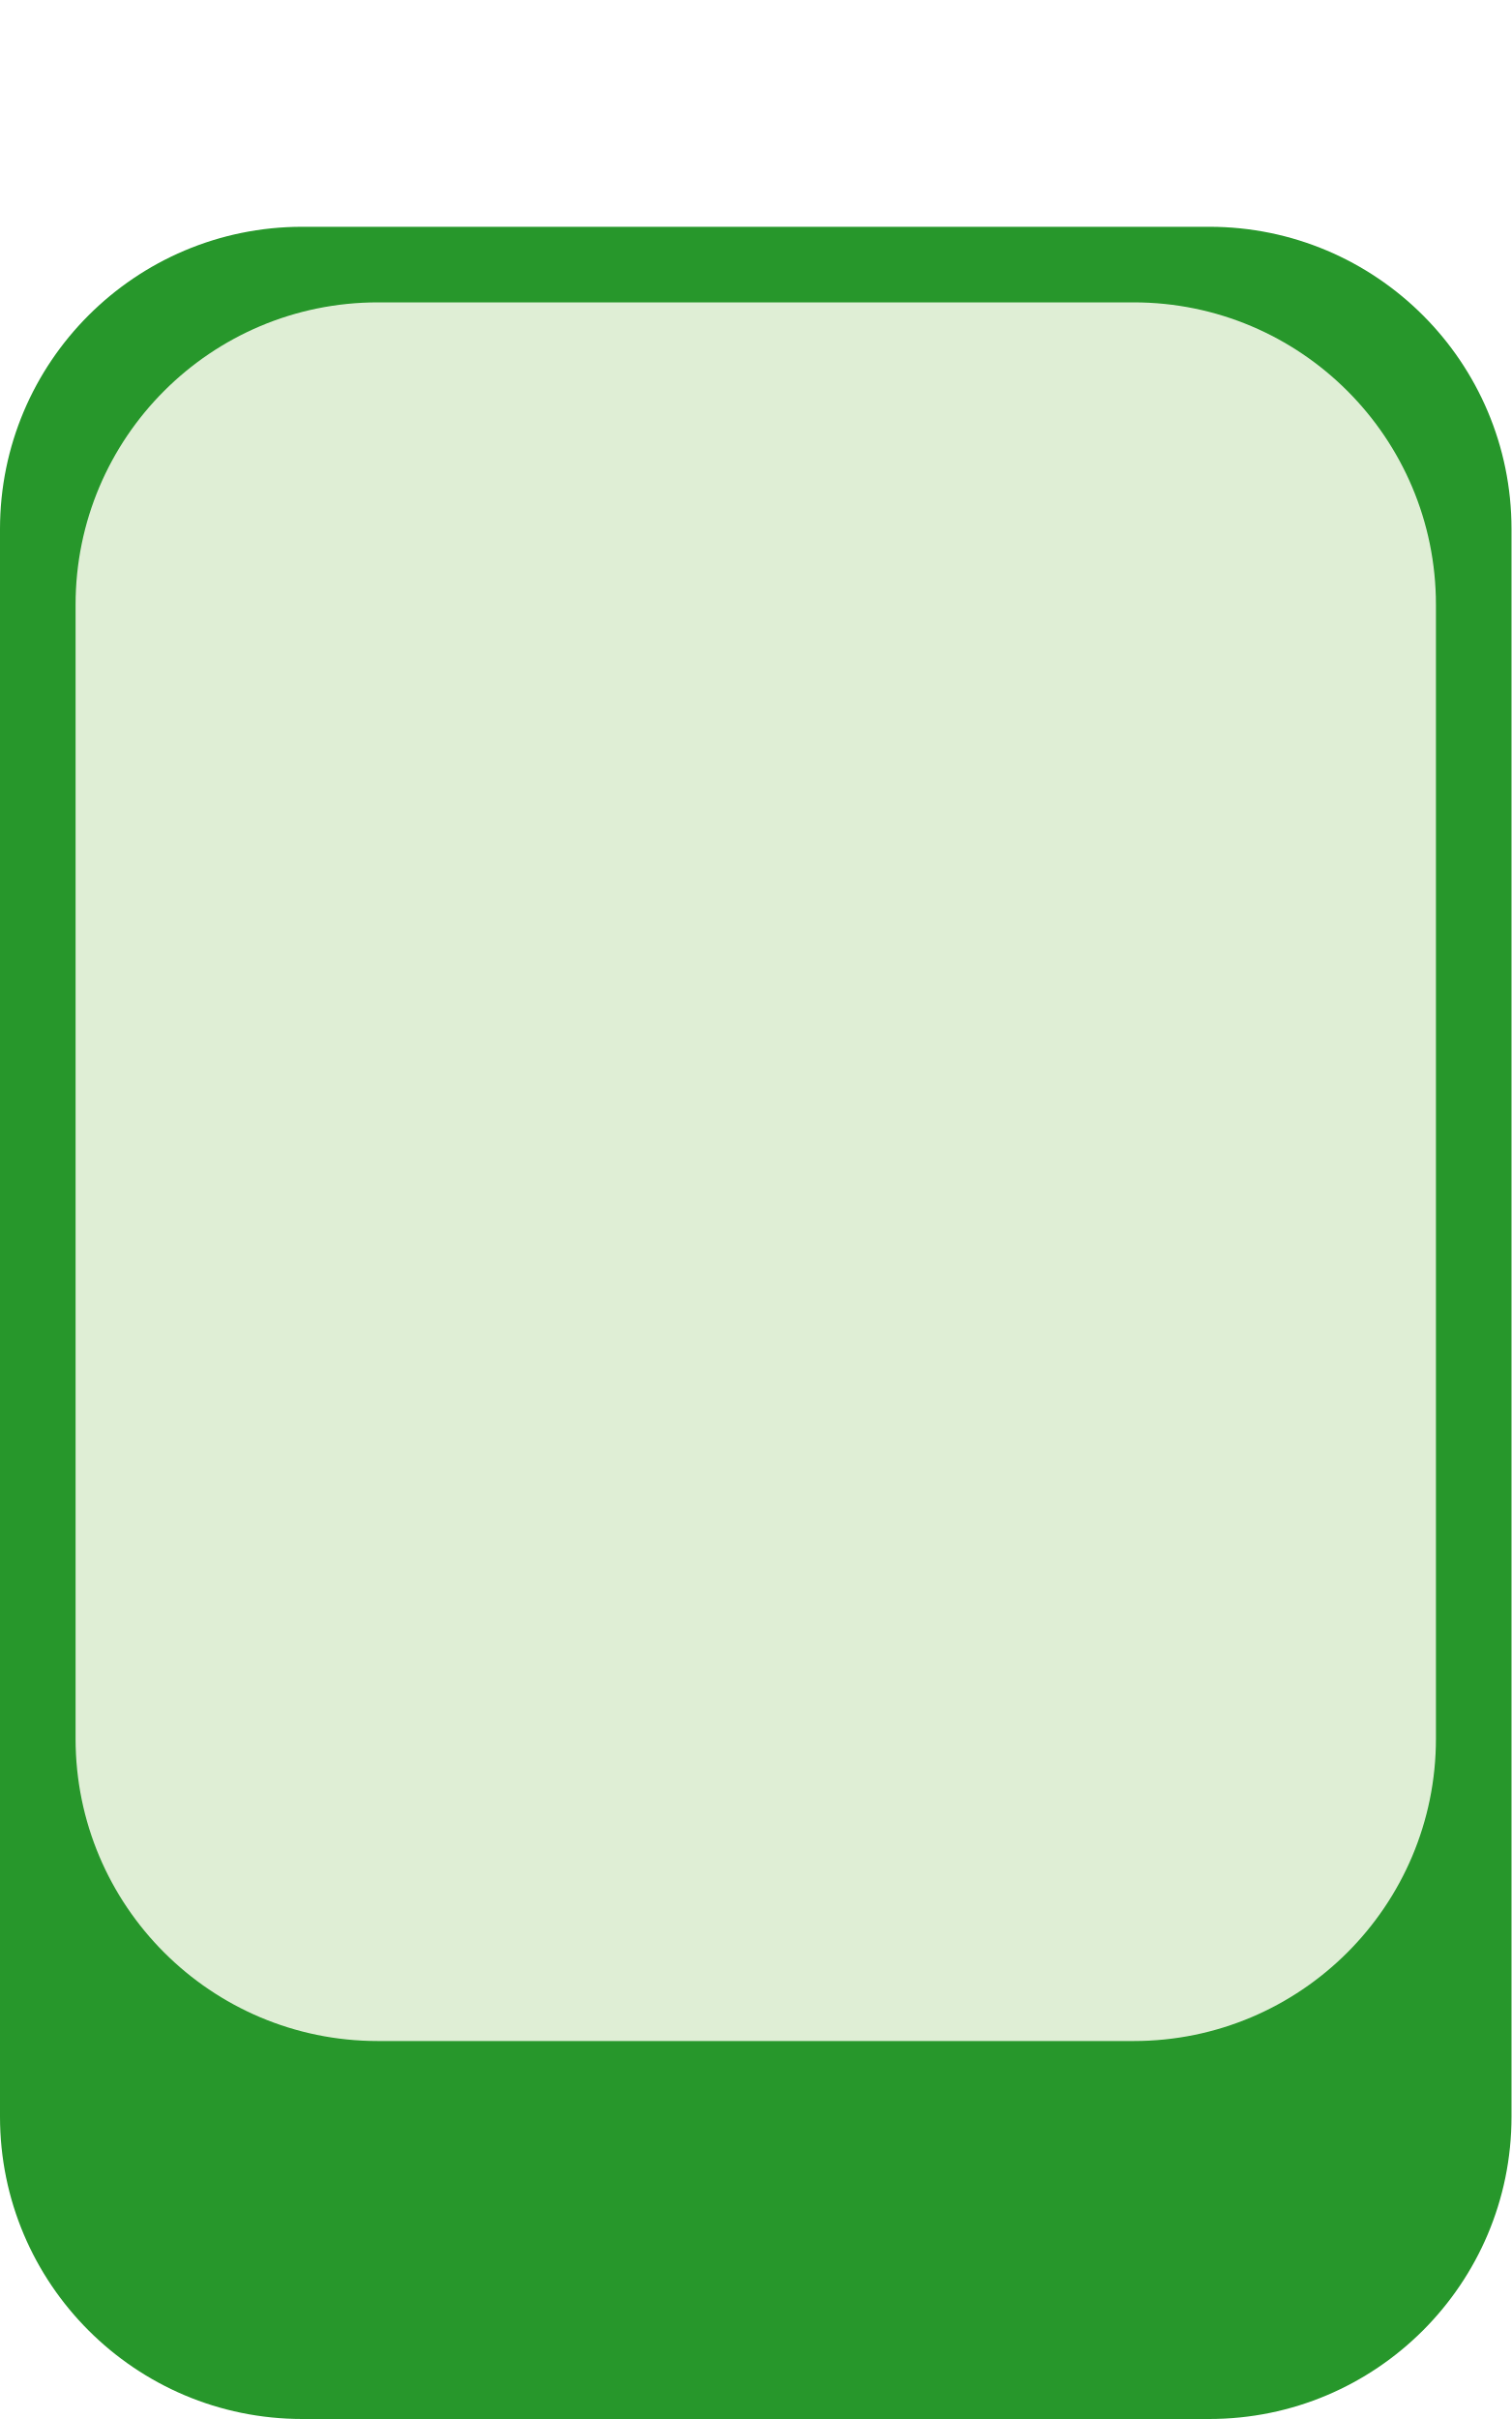
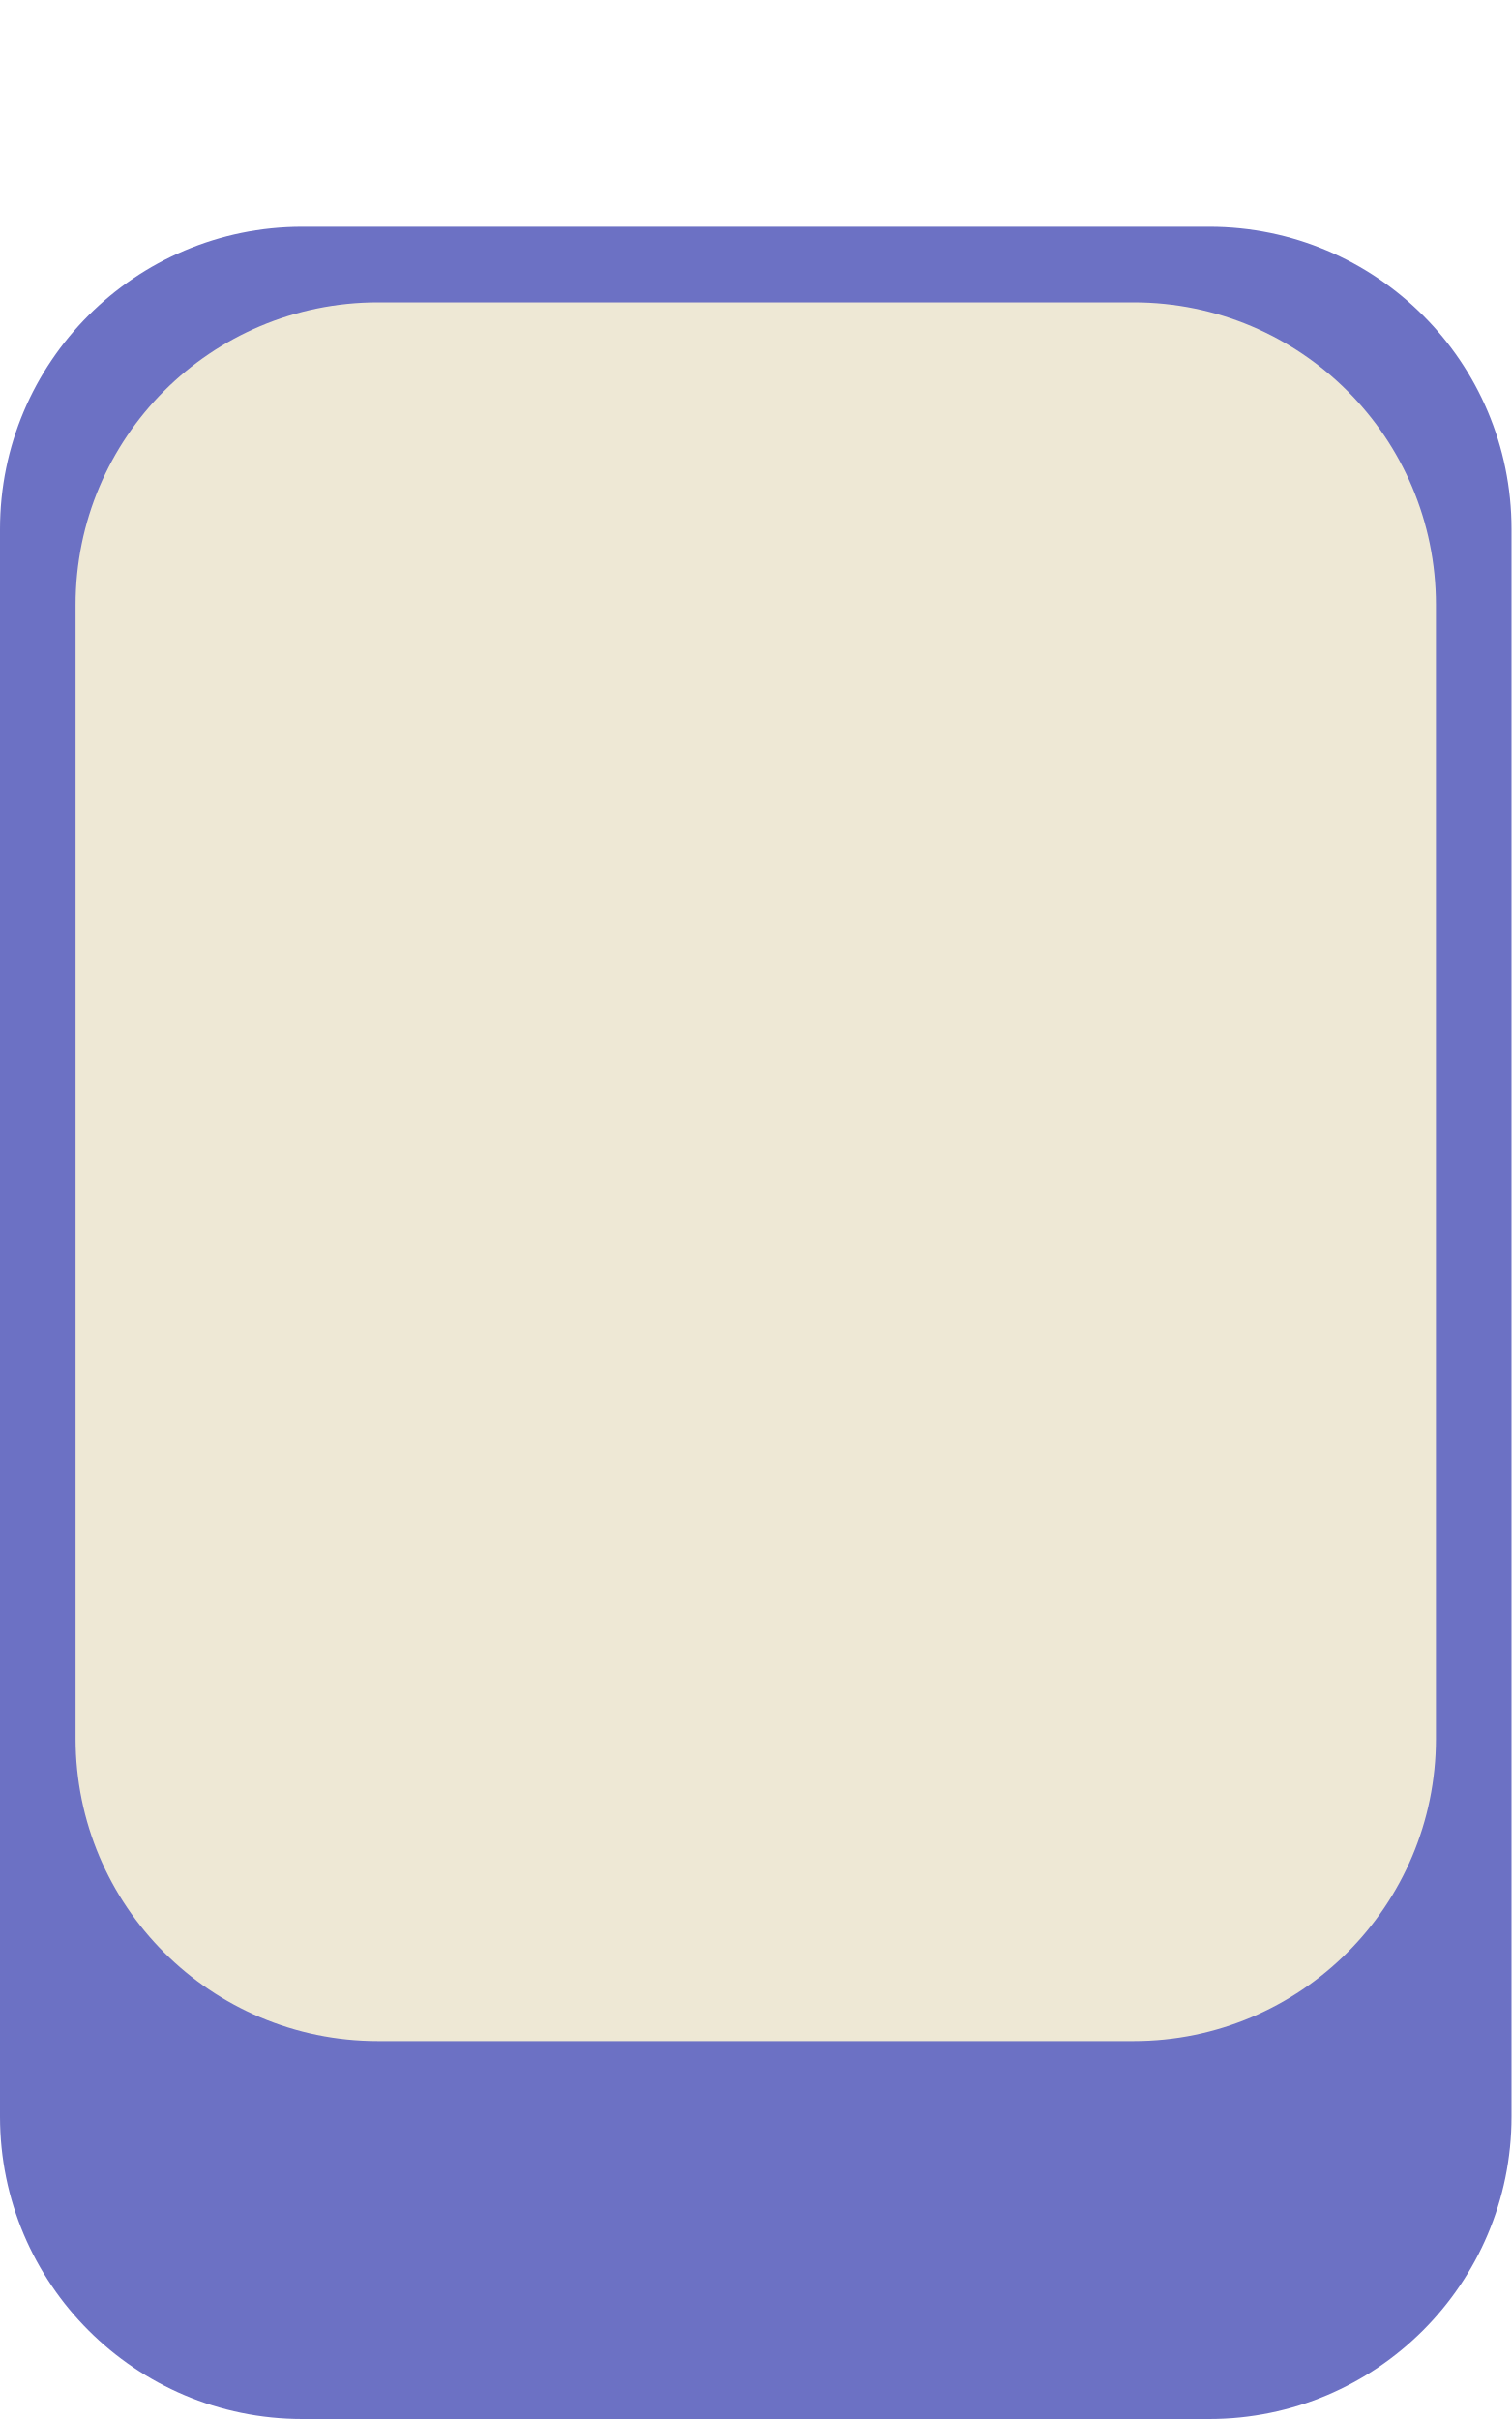
<svg xmlns="http://www.w3.org/2000/svg" viewBox="0 0 40 64" height="128" width="80">
-   <path d="M0 14a8 8 0 0 1 8-8h24a8 8 0 0 1 8 8v42a8 8 0 0 1-8 8H8a8 8 0 0 1-8-8V14Z" fill="#27972B" />
-   <path d="M2 16a8 8 0 0 1 8-8h20a8 8 0 0 1 8 8v30a8 8 0 0 1-8 8H10a8 8 0 0 1-8-8V16Z" fill="#DFEED5" />
+   <path d="M0 14a8 8 0 0 1 8-8h24a8 8 0 0 1 8 8v42a8 8 0 0 1-8 8H8a8 8 0 0 1-8-8V14Z" fill="#6C71C4" />
+   <path d="M2 16a8 8 0 0 1 8-8h20a8 8 0 0 1 8 8v30a8 8 0 0 1-8 8H10a8 8 0 0 1-8-8V16Z" fill="#EEE8D5" />
</svg>
